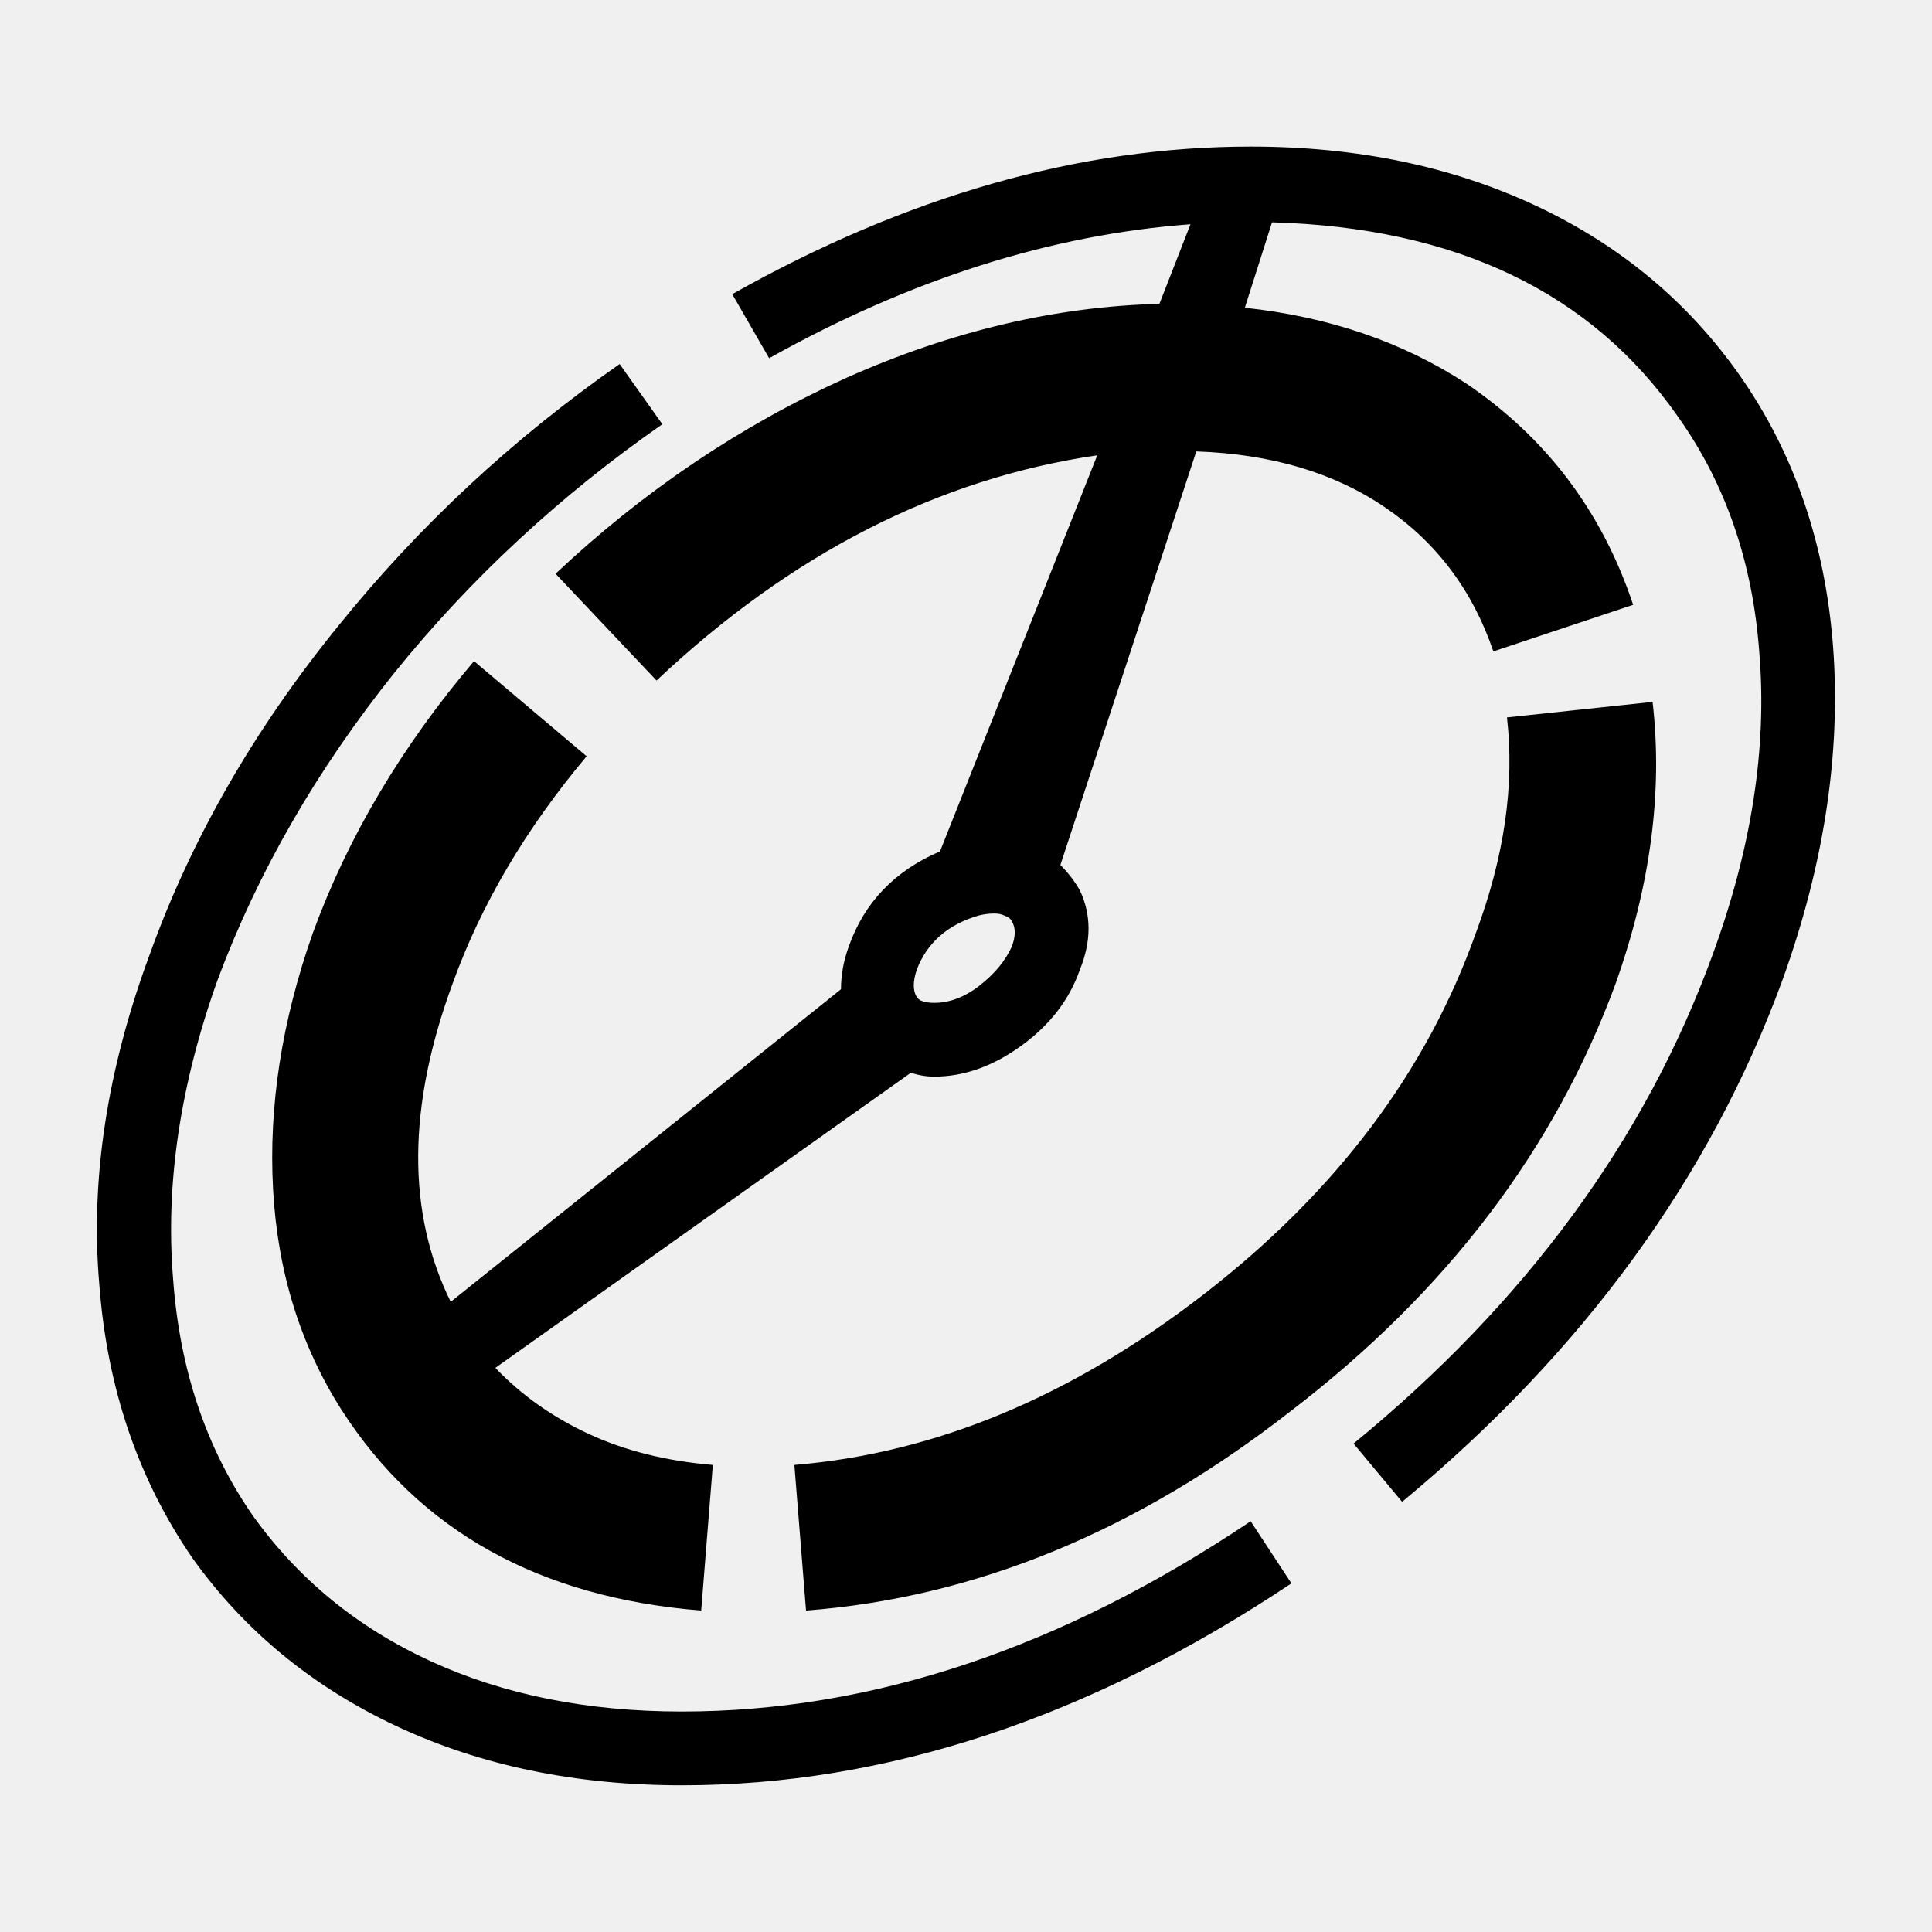
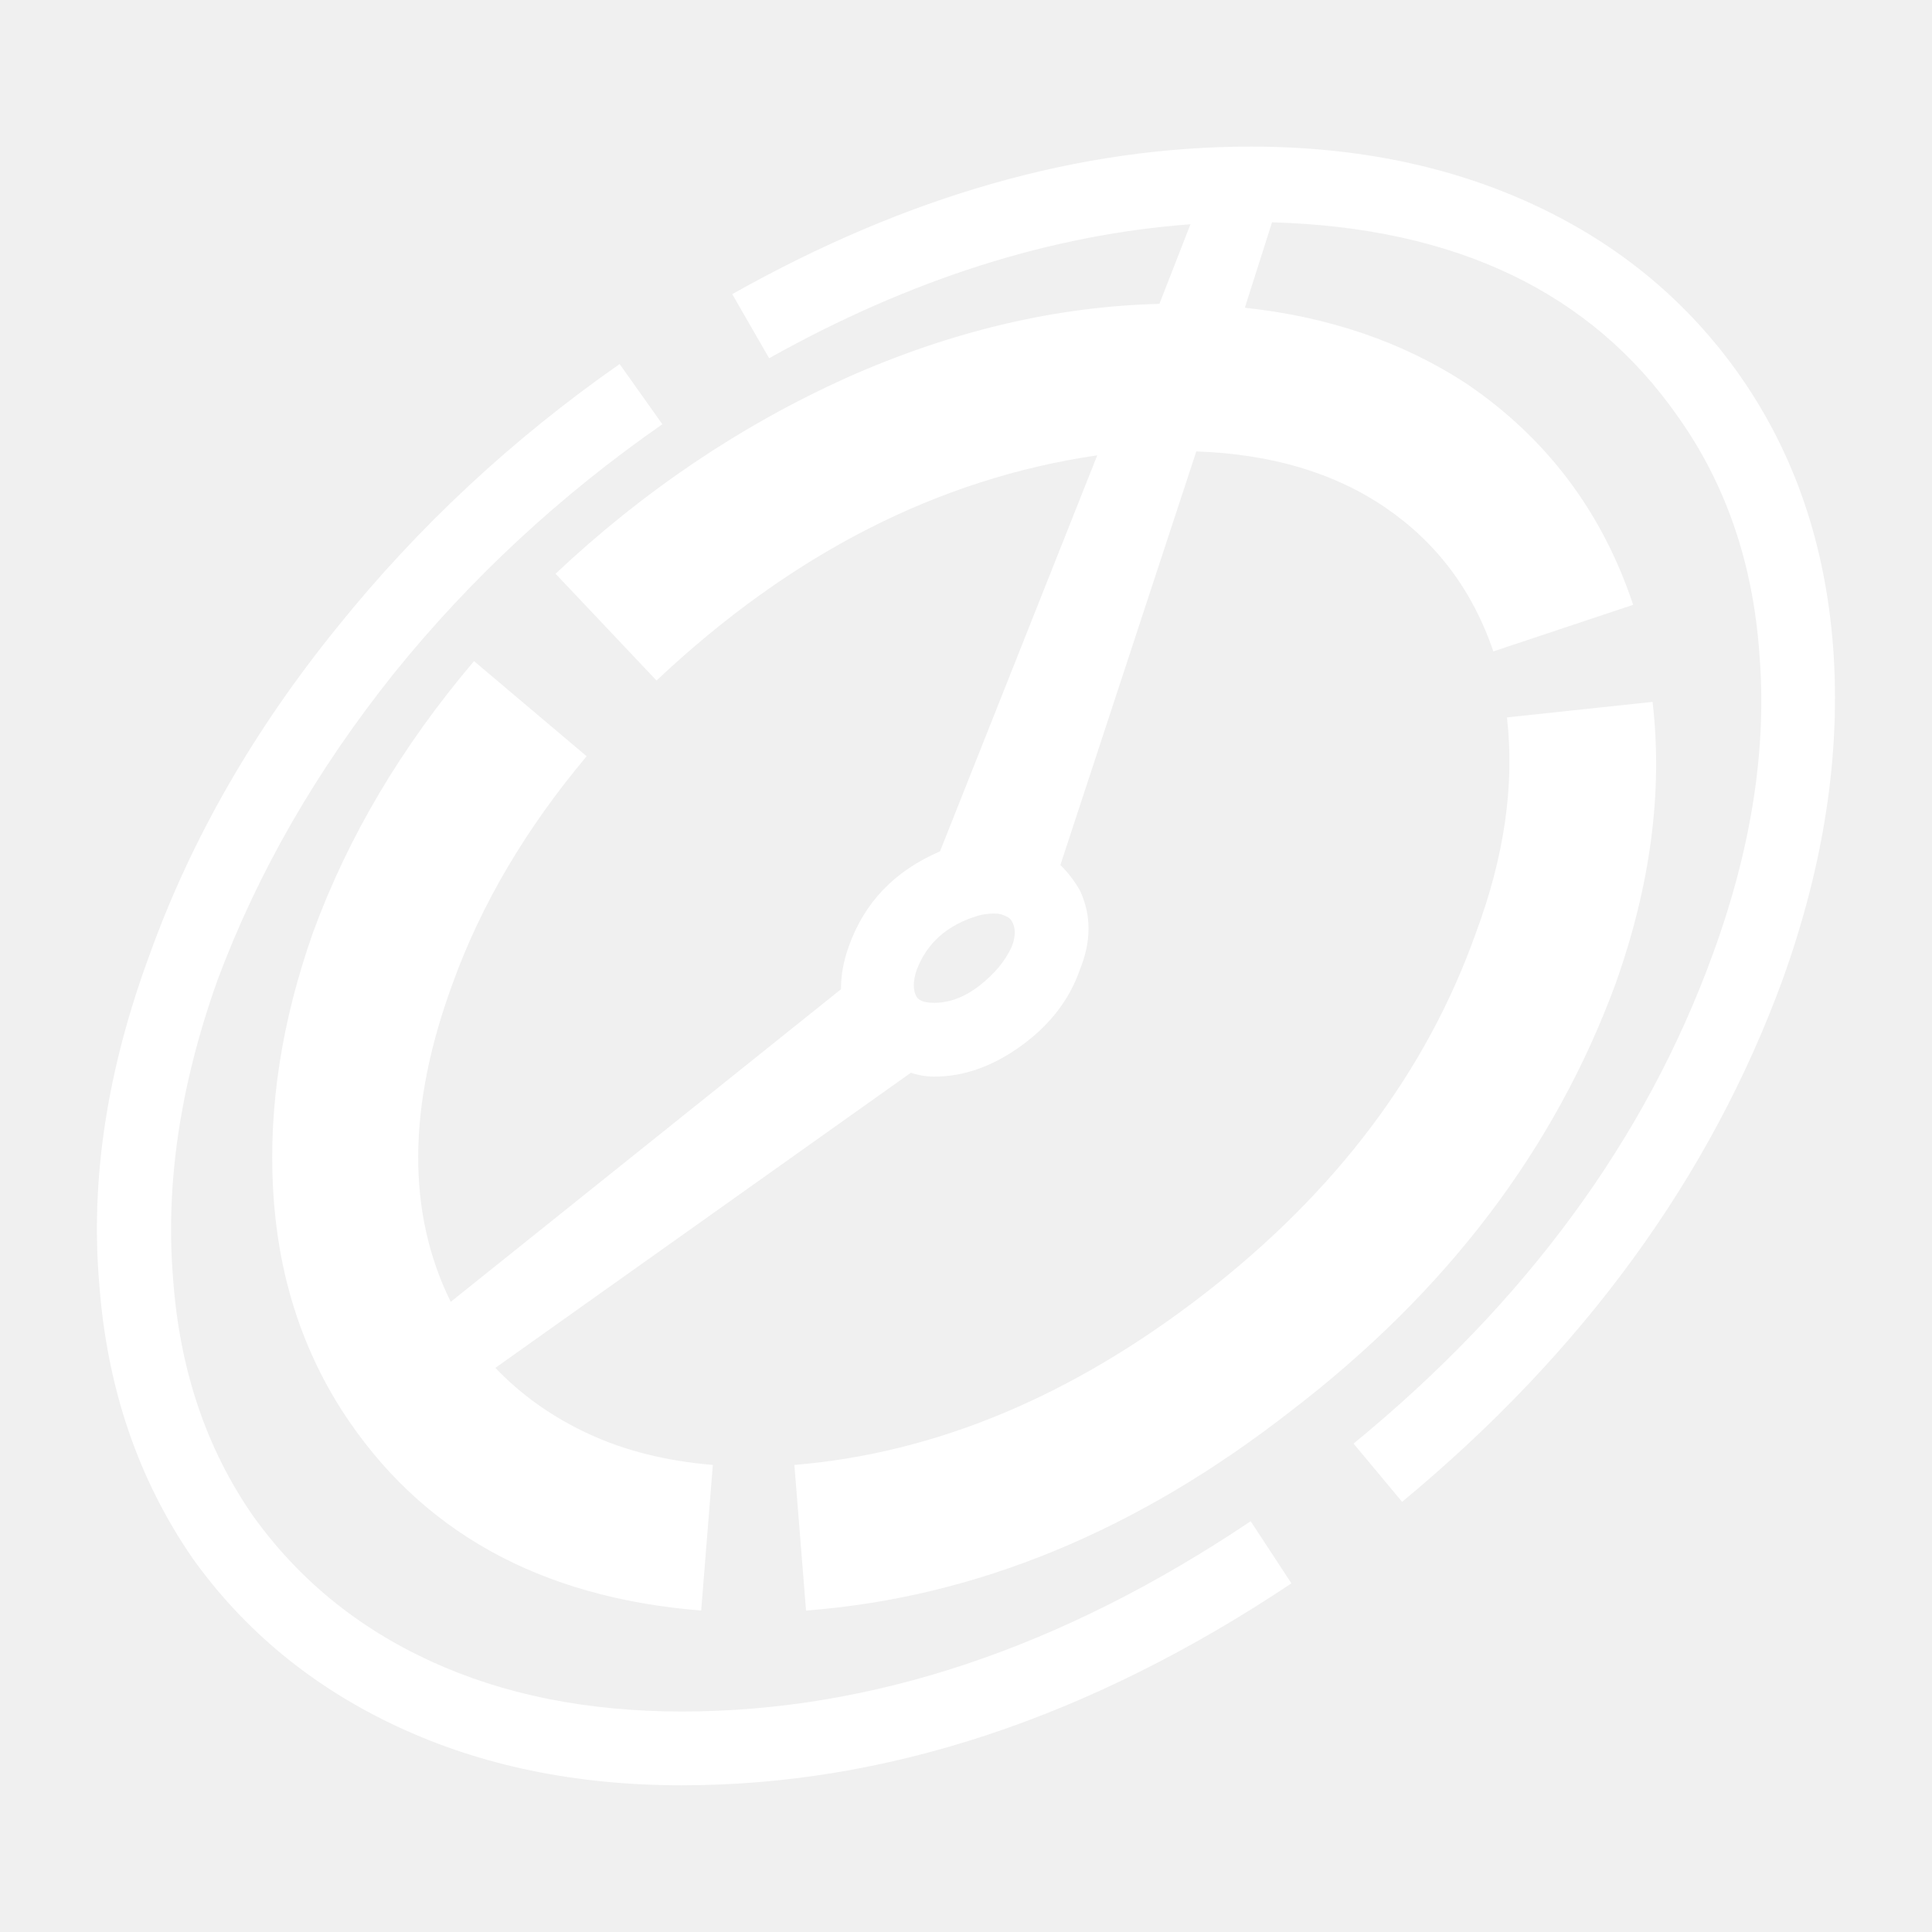
<svg xmlns="http://www.w3.org/2000/svg" width="100%" height="100%" viewBox="0 0 5867 5867" version="1.1" xml:space="preserve" style="fill-rule:evenodd;clip-rule:evenodd;stroke-linejoin:round;stroke-miterlimit:2;">
-   <path d="M3797.94,557.186c-2551.07,3050.27 -2551.07,3050.27 0,-0Zm1768.85,1409.18c23.584,322.323 -27.516,658.403 -153.3,1008.24c-220.123,601.407 -605.338,1130.1 -1155.64,1586.06l-147.404,-176.884c522.792,-428.454 886.388,-923.73 1090.79,-1485.83c117.923,-322.322 165.093,-626.957 141.508,-913.902c-19.654,-275.154 -102.2,-514.931 -247.638,-719.33c-263.361,-377.354 -674.126,-573.892 -1232.3,-589.615l-82.546,259.43c255.5,27.516 479.553,104.166 672.161,229.95c243.707,165.092 412.73,389.146 507.068,672.161l-424.522,141.507c-62.892,-184.745 -171.971,-330.184 -327.236,-436.314c-155.266,-106.131 -346.89,-163.127 -574.875,-170.989l-412.73,1255.88c23.585,23.584 43.238,49.134 58.961,76.65c35.377,74.684 35.377,155.265 0,241.742c-31.446,90.407 -90.407,167.057 -176.884,229.949c-86.477,62.893 -174.919,94.339 -265.327,94.339c-23.584,-0 -47.169,-3.931 -70.753,-11.793l-1261.78,896.215c78.615,82.546 172.954,149.369 283.015,200.469c110.062,51.1 235.846,82.546 377.354,94.338l-35.377,442.211c-491.346,-39.307 -854.942,-241.742 -1090.79,-607.303c-125.784,-196.538 -195.555,-420.592 -209.313,-672.161c-13.757,-251.569 26.533,-510.999 120.871,-778.291c106.131,-290.877 269.258,-566.03 489.38,-825.461l341.977,288.911c-184.746,220.123 -320.357,450.073 -406.834,689.85c-137.577,373.422 -139.542,695.745 -5.896,966.968l1185.12,-949.28c0,-43.238 7.862,-86.477 23.585,-129.715c47.169,-133.646 139.542,-229.95 277.119,-288.911l477.588,-1202.81c-483.484,70.753 -929.626,298.738 -1338.43,683.953l-306.599,-324.288c267.292,-251.569 562.099,-450.073 884.422,-595.511c318.392,-141.508 634.818,-216.192 949.279,-224.054l94.339,-241.742c-424.523,31.446 -851.011,167.058 -1279.46,406.834l-112.027,-194.573c530.653,-298.738 1055.41,-448.107 1574.27,-448.107c322.323,0 611.234,59.944 866.734,179.833c255.5,119.888 461.865,291.859 619.096,515.913c165.092,235.845 259.43,510.999 283.015,825.46Zm-2494.07,908.007c11.793,-31.446 11.793,-56.996 0,-76.65c-3.93,-7.862 -11.792,-13.758 -23.584,-17.688c-7.862,-3.931 -17.689,-5.897 -29.481,-5.897c-15.723,0 -31.446,1.966 -47.169,5.897c-94.339,27.515 -157.231,82.546 -188.677,165.092c-11.792,35.377 -11.792,62.892 0,82.546c7.862,11.792 25.55,17.688 53.065,17.688c47.17,0 93.356,-17.688 138.56,-53.065c45.204,-35.377 77.632,-74.685 97.286,-117.923Zm-1002.35,2323.08c577.823,-0 1153.68,-192.608 1727.57,-577.823l123.82,188.677c-613.2,408.8 -1230.33,613.2 -1851.39,613.2c-322.323,-0 -611.234,-59.945 -866.733,-179.833c-255.5,-119.888 -461.865,-289.894 -619.096,-510.017c-165.092,-239.776 -259.43,-516.895 -283.015,-831.356c-27.515,-318.392 23.585,-652.507 153.3,-1002.35c125.784,-349.838 316.426,-681.987 571.926,-996.448c243.708,-302.669 528.688,-567.996 854.942,-795.98l129.715,182.78c-310.531,216.192 -581.753,467.761 -813.669,754.707c-235.845,294.807 -414.695,605.338 -536.549,931.591c-113.992,318.392 -159.196,621.061 -135.611,908.007c19.653,275.154 100.234,514.93 241.742,719.33c137.576,192.608 317.409,340.011 539.497,442.211c222.088,102.2 476.605,153.3 763.551,153.3Zm2836.05,-2211.05c-184.746,503.138 -512.965,935.522 -984.656,1297.15c-467.762,365.561 -959.107,567.996 -1474.04,607.303l-35.377,-442.211c428.453,-35.377 843.149,-208.33 1244.09,-518.861c400.938,-310.53 676.091,-676.091 825.461,-1096.68c86.476,-231.915 117.922,-450.073 94.338,-654.473l442.211,-47.169c31.446,271.223 -5.896,556.204 -112.027,854.942Z" style="fill-rule:nonzero;" />
+   <path d="M3797.94,557.186c-2551.07,3050.27 -2551.07,3050.27 0,-0Zm1768.85,1409.18c23.584,322.323 -27.516,658.403 -153.3,1008.24c-220.123,601.407 -605.338,1130.1 -1155.64,1586.06l-147.404,-176.884c522.792,-428.454 886.388,-923.73 1090.79,-1485.83c117.923,-322.322 165.093,-626.957 141.508,-913.902c-19.654,-275.154 -102.2,-514.931 -247.638,-719.33c-263.361,-377.354 -674.126,-573.892 -1232.3,-589.615l-82.546,259.43c255.5,27.516 479.553,104.166 672.161,229.95c243.707,165.092 412.73,389.146 507.068,672.161l-424.522,141.507c-62.892,-184.745 -171.971,-330.184 -327.236,-436.314c-155.266,-106.131 -346.89,-163.127 -574.875,-170.989l-412.73,1255.88c23.585,23.584 43.238,49.134 58.961,76.65c35.377,74.684 35.377,155.265 0,241.742c-31.446,90.407 -90.407,167.057 -176.884,229.949c-86.477,62.893 -174.919,94.339 -265.327,94.339c-23.584,-0 -47.169,-3.931 -70.753,-11.793l-1261.78,896.215c78.615,82.546 172.954,149.369 283.015,200.469c110.062,51.1 235.846,82.546 377.354,94.338l-35.377,442.211c-491.346,-39.307 -854.942,-241.742 -1090.79,-607.303c-125.784,-196.538 -195.555,-420.592 -209.313,-672.161c-13.757,-251.569 26.533,-510.999 120.871,-778.291c106.131,-290.877 269.258,-566.03 489.38,-825.461l341.977,288.911c-184.746,220.123 -320.357,450.073 -406.834,689.85c-137.577,373.422 -139.542,695.745 -5.896,966.968l1185.12,-949.28c0,-43.238 7.862,-86.477 23.585,-129.715c47.169,-133.646 139.542,-229.95 277.119,-288.911l477.588,-1202.81c-483.484,70.753 -929.626,298.738 -1338.43,683.953l-306.599,-324.288c267.292,-251.569 562.099,-450.073 884.422,-595.511c318.392,-141.508 634.818,-216.192 949.279,-224.054l94.339,-241.742c-424.523,31.446 -851.011,167.058 -1279.46,406.834l-112.027,-194.573c530.653,-298.738 1055.41,-448.107 1574.27,-448.107c322.323,0 611.234,59.944 866.734,179.833c255.5,119.888 461.865,291.859 619.096,515.913c165.092,235.845 259.43,510.999 283.015,825.46Zm-2494.07,908.007c11.793,-31.446 11.793,-56.996 0,-76.65c-3.93,-7.862 -11.792,-13.758 -23.584,-17.688c-7.862,-3.931 -17.689,-5.897 -29.481,-5.897c-15.723,0 -31.446,1.966 -47.169,5.897c-94.339,27.515 -157.231,82.546 -188.677,165.092c-11.792,35.377 -11.792,62.892 0,82.546c7.862,11.792 25.55,17.688 53.065,17.688c47.17,0 93.356,-17.688 138.56,-53.065c45.204,-35.377 77.632,-74.685 97.286,-117.923Zm-1002.35,2323.08c577.823,-0 1153.68,-192.608 1727.57,-577.823l123.82,188.677c-613.2,408.8 -1230.33,613.2 -1851.39,613.2c-322.323,-0 -611.234,-59.945 -866.733,-179.833c-255.5,-119.888 -461.865,-289.894 -619.096,-510.017c-165.092,-239.776 -259.43,-516.895 -283.015,-831.356c-27.515,-318.392 23.585,-652.507 153.3,-1002.35c125.784,-349.838 316.426,-681.987 571.926,-996.448c243.708,-302.669 528.688,-567.996 854.942,-795.98l129.715,182.78c-310.531,216.192 -581.753,467.761 -813.669,754.707c-235.845,294.807 -414.695,605.338 -536.549,931.591c-113.992,318.392 -159.196,621.061 -135.611,908.007c19.653,275.154 100.234,514.93 241.742,719.33c137.576,192.608 317.409,340.011 539.497,442.211c222.088,102.2 476.605,153.3 763.551,153.3Zm2836.05,-2211.05c-184.746,503.138 -512.965,935.522 -984.656,1297.15c-467.762,365.561 -959.107,567.996 -1474.04,607.303l-35.377,-442.211c428.453,-35.377 843.149,-208.33 1244.09,-518.861c400.938,-310.53 676.091,-676.091 825.461,-1096.68c86.476,-231.915 117.922,-450.073 94.338,-654.473l442.211,-47.169c31.446,271.223 -5.896,556.204 -112.027,854.942Z" fill="#FFF" style="fill-rule:nonzero;" />
</svg>
